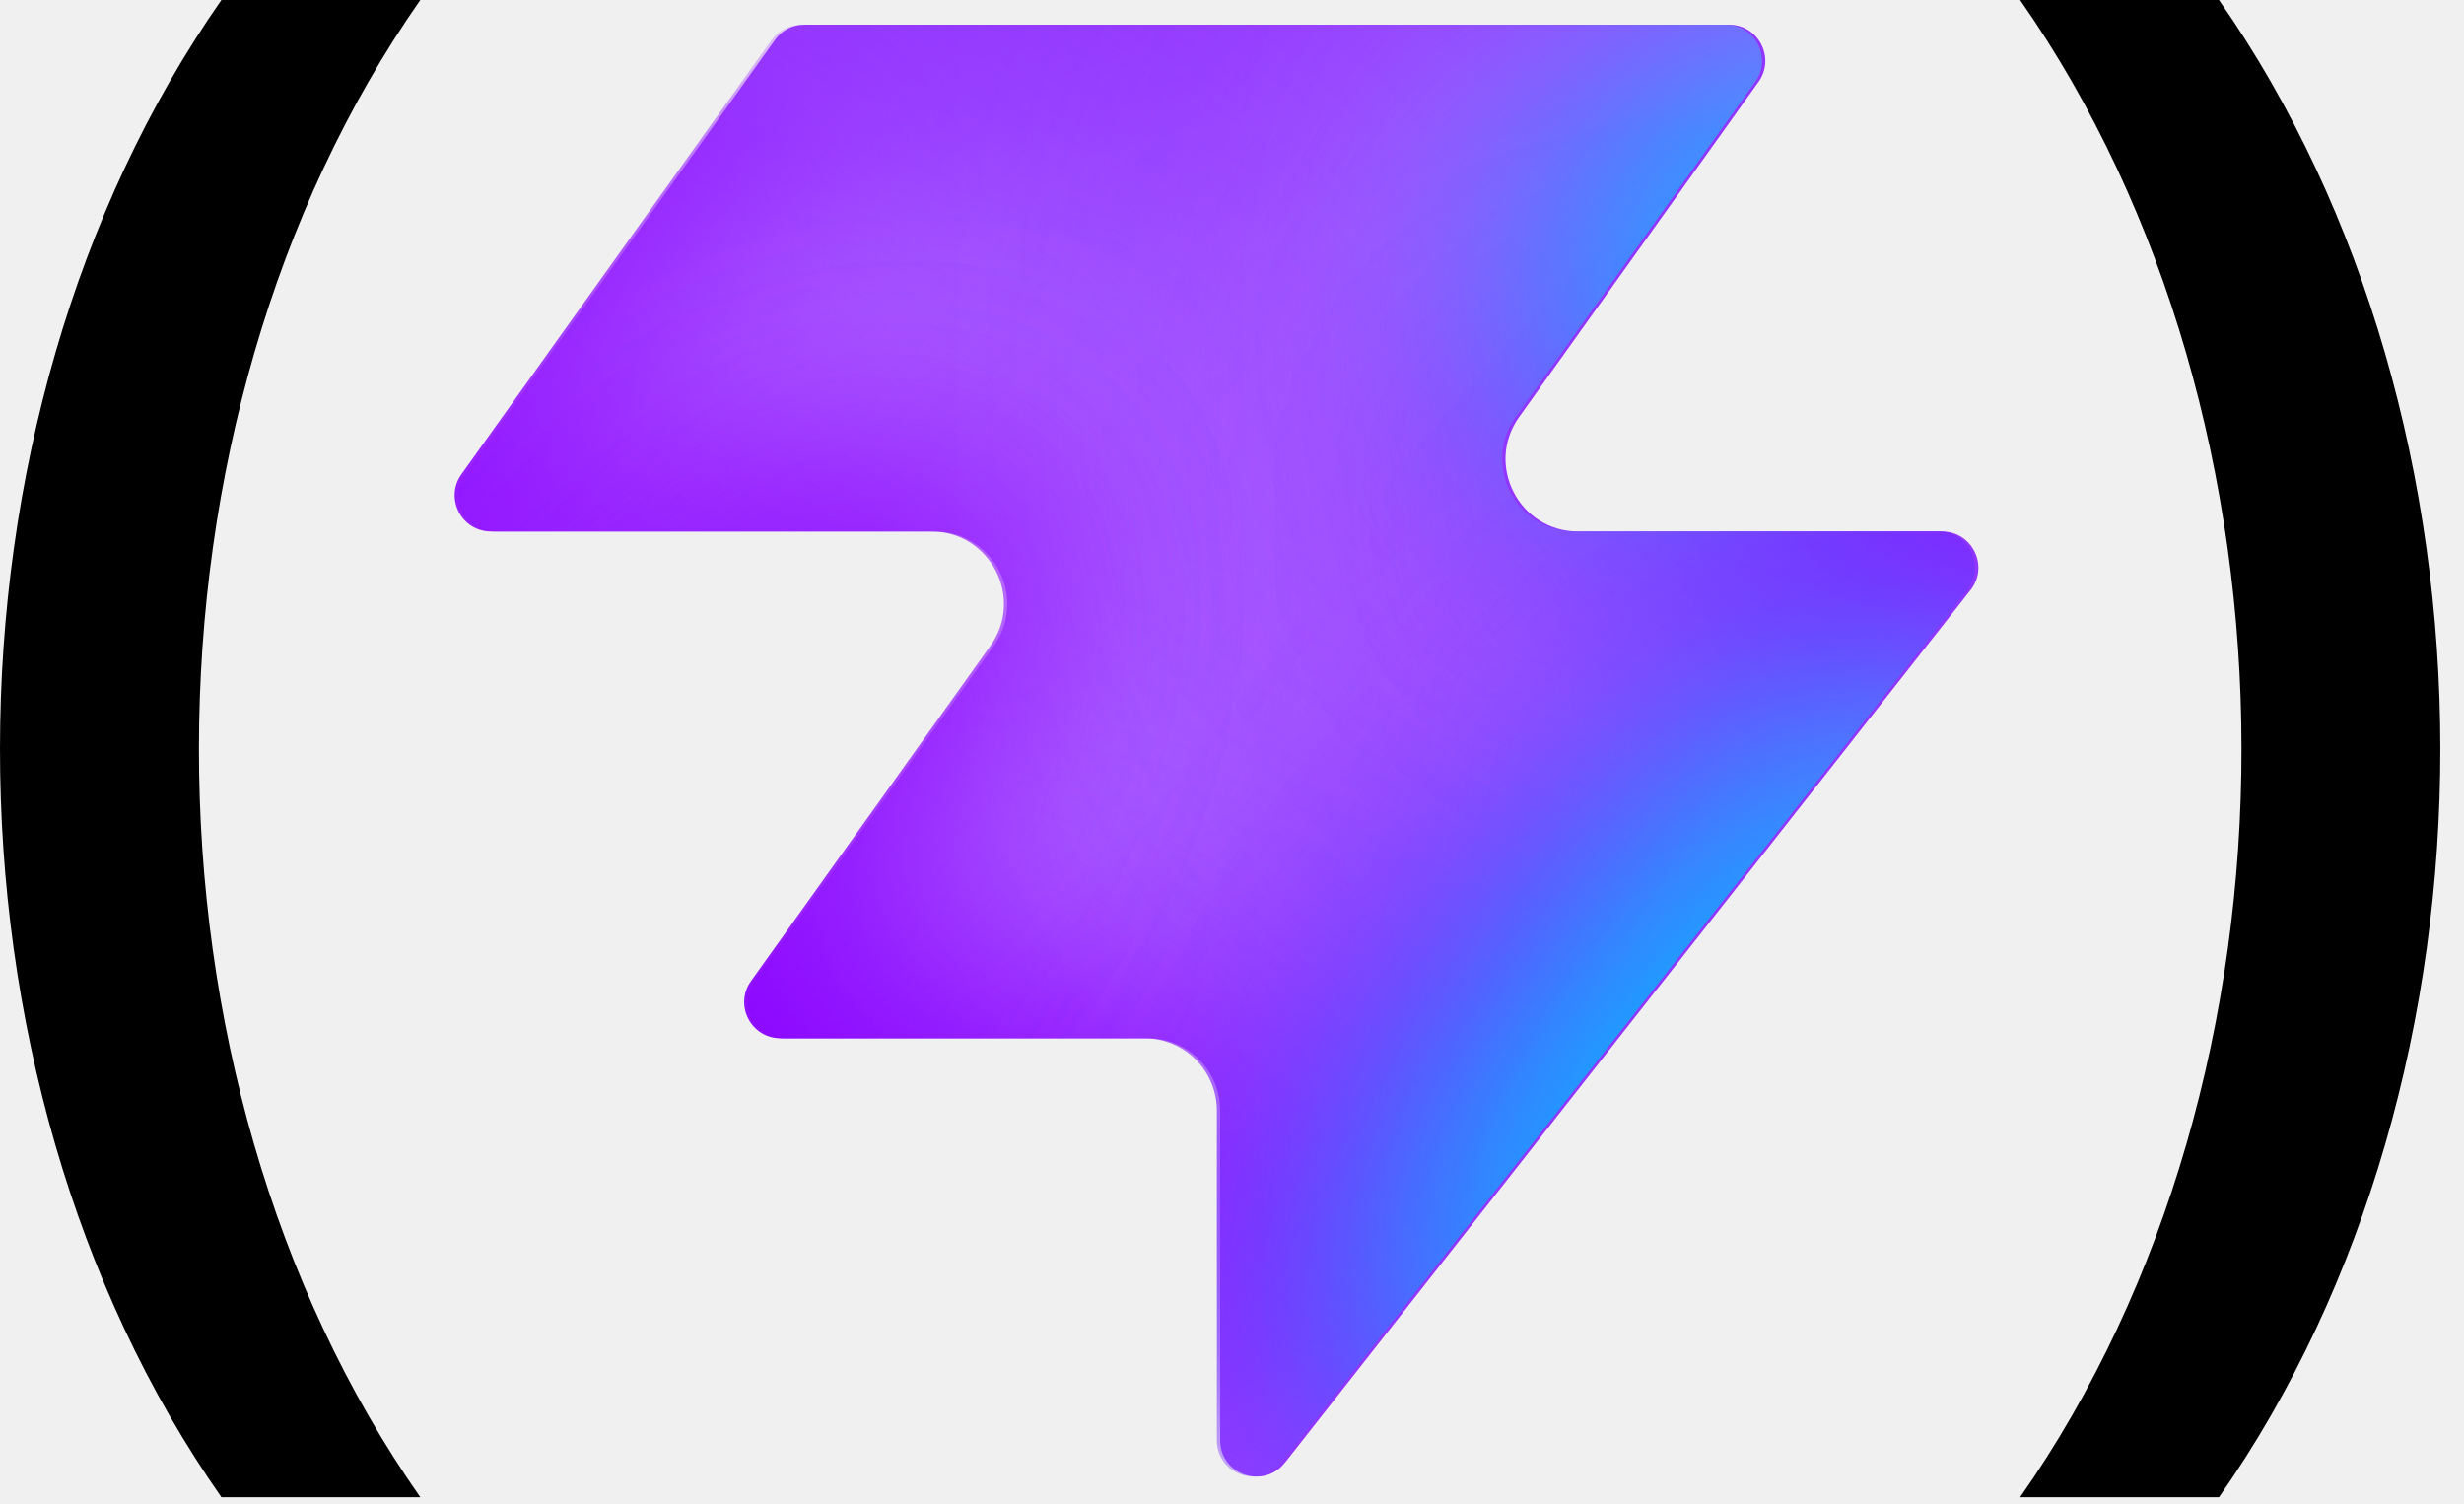
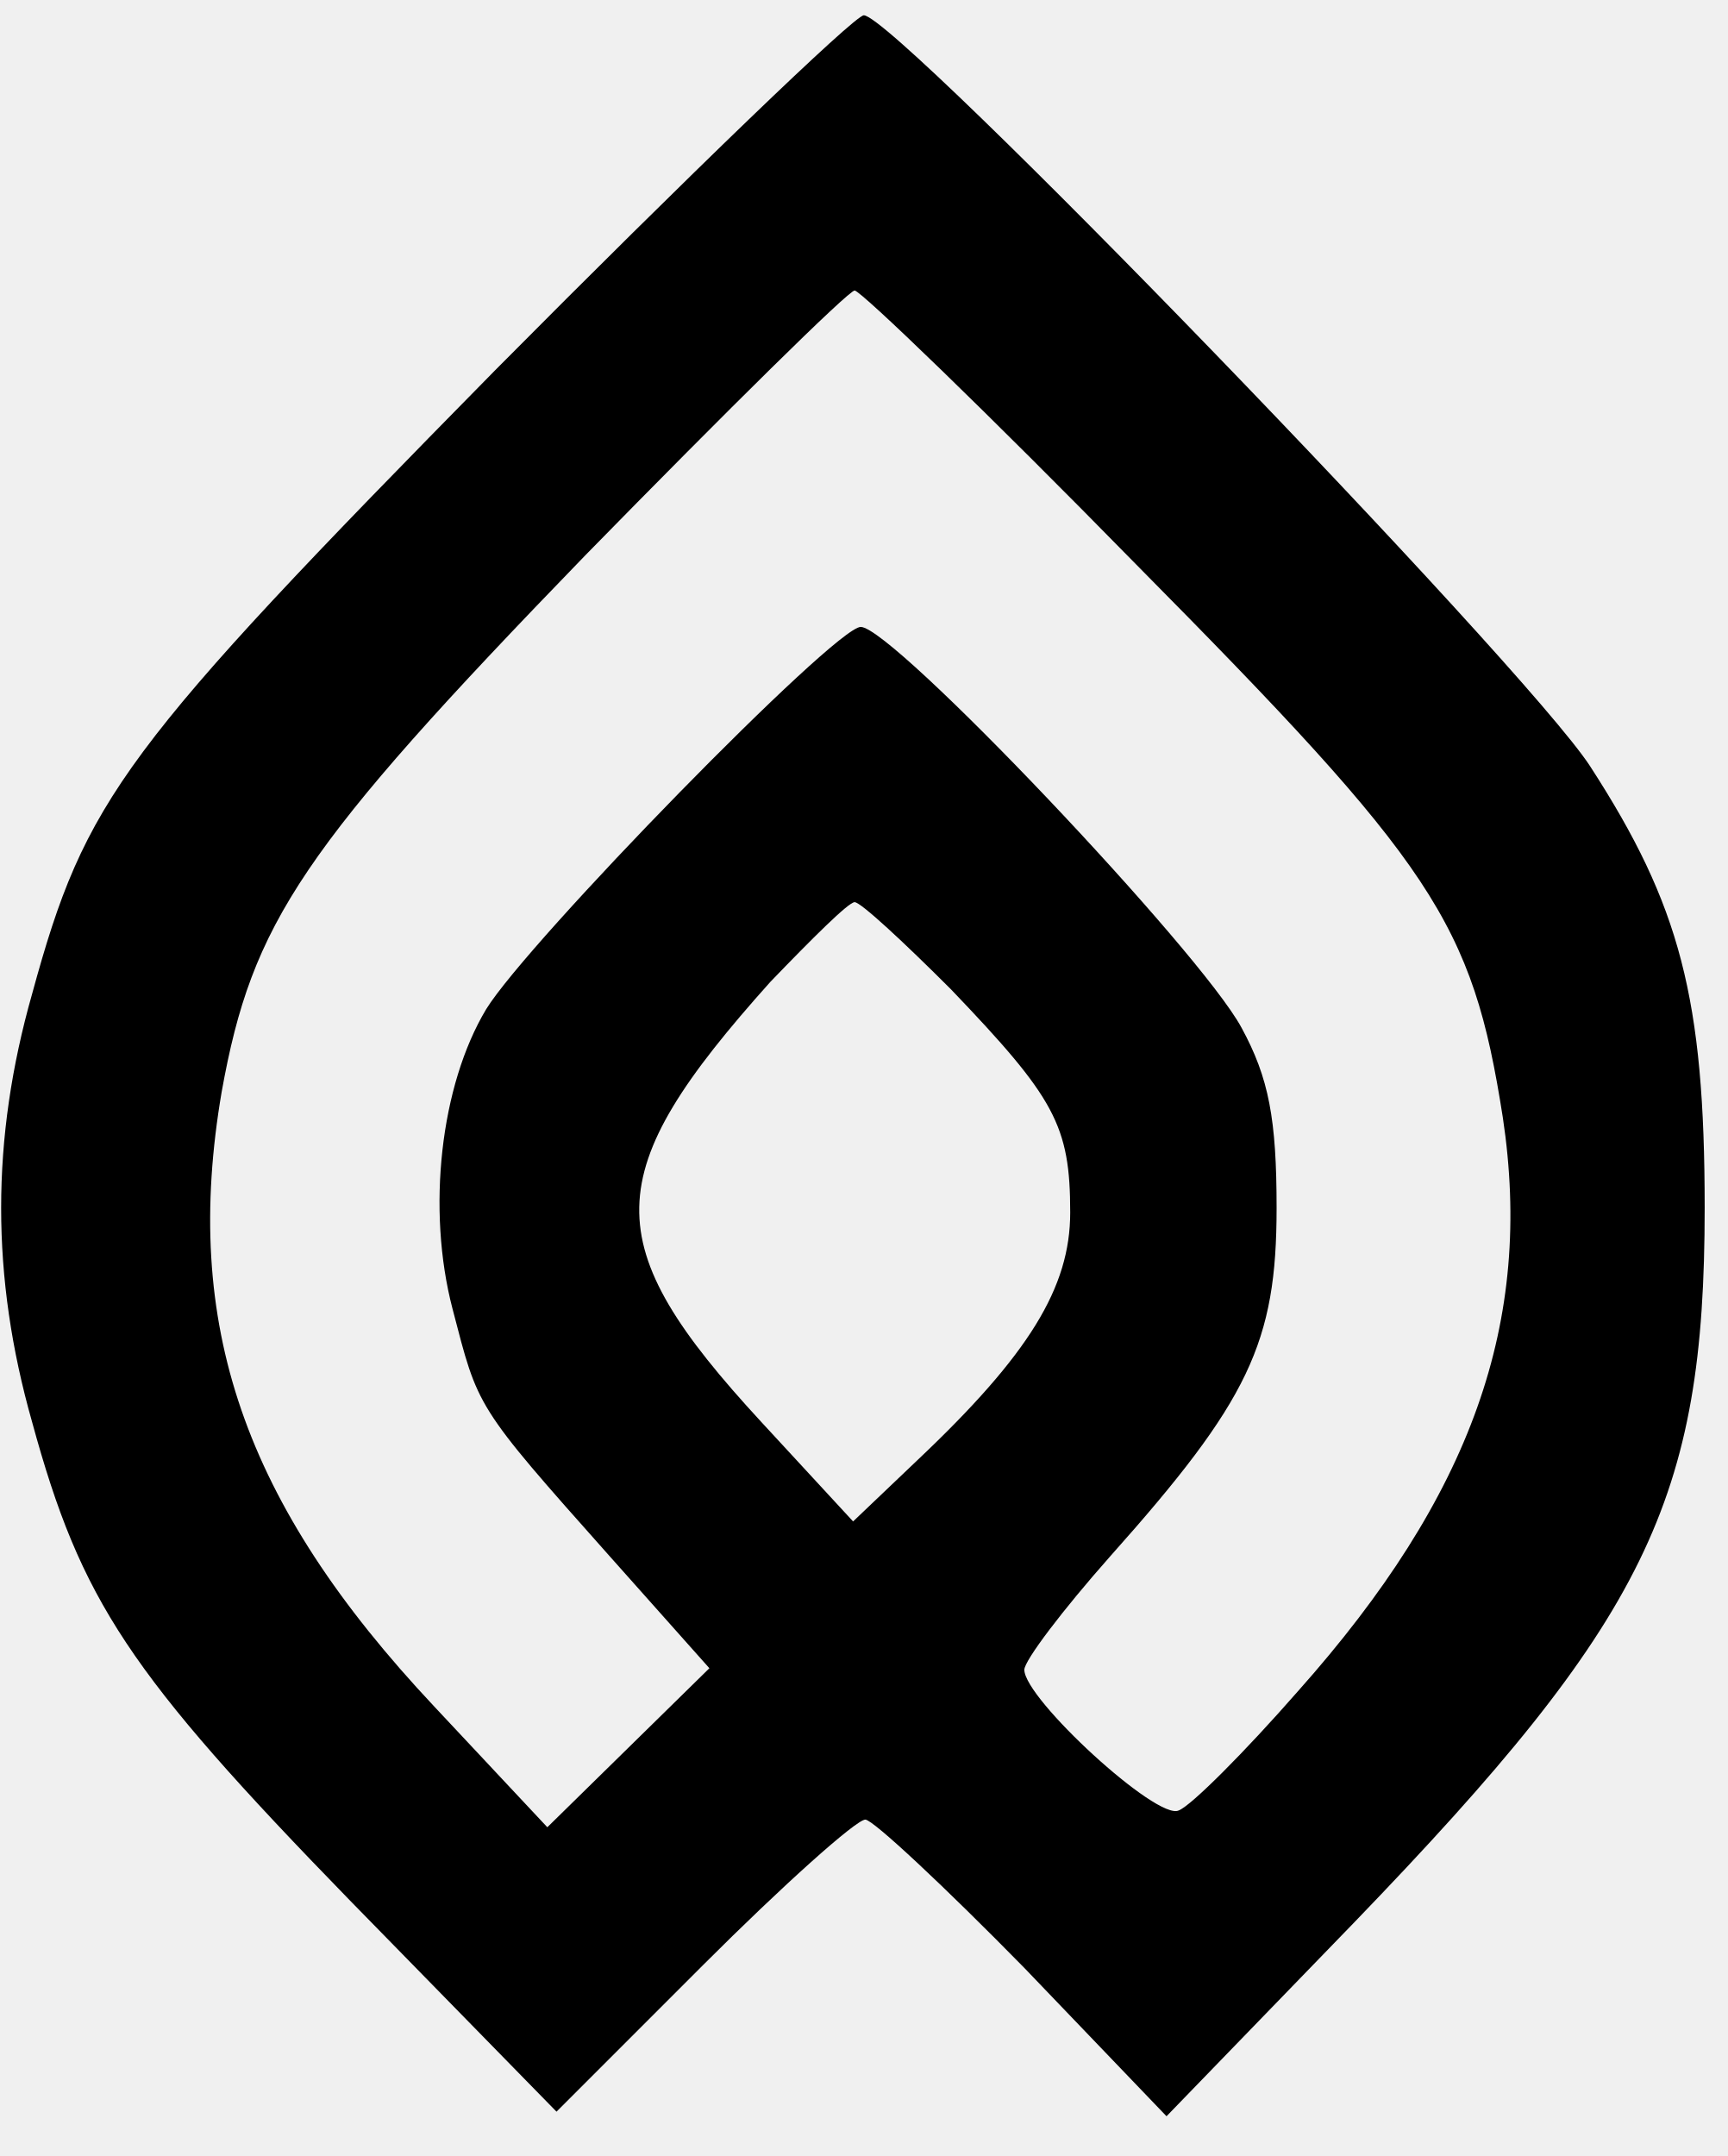
- <svg xmlns="http://www.w3.org/2000/svg" width="77" height="47" fill="none" aria-labelledby="vite-logo-title" viewBox="0 0 77 47">
-   <style>.parenthesis{fill:#000}@media (prefers-color-scheme:dark){.parenthesis{fill:#fff}}</style>
-   <path fill="#9135ff" d="M40.151 45.71c-.663.844-2.02.374-2.02-.699V34.708a2.26 2.26 0 0 0-2.262-2.262H24.493c-.92 0-1.457-1.04-.92-1.788l7.479-10.471c1.07-1.498 0-3.578-1.842-3.578H15.443c-.92 0-1.456-1.04-.92-1.788l9.696-13.576c.213-.297.556-.474.92-.474h28.894c.92 0 1.456 1.04.92 1.788l-7.48 10.472c-1.07 1.497 0 3.578 1.842 3.578h11.376c.944 0 1.474 1.087.89 1.83L40.153 45.712z" />
-   <mask id="a" width="48" height="47" x="14" y="0" maskUnits="userSpaceOnUse" style="mask-type:alpha">
-     <path fill="#000" d="M40.047 45.71c-.663.843-2.02.374-2.02-.699V34.708a2.26 2.26 0 0 0-2.262-2.262H24.389c-.92 0-1.457-1.04-.92-1.788l7.479-10.472c1.07-1.497 0-3.578-1.842-3.578H15.34c-.92 0-1.456-1.04-.92-1.788l9.696-13.575c.213-.297.556-.474.92-.474H53.93c.92 0 1.456 1.04.92 1.788L47.37 13.03c-1.07 1.498 0 3.578 1.842 3.578h11.376c.944 0 1.474 1.088.89 1.831L40.049 45.712z" />
-   </mask>
-   <g mask="url(#a)">
-     <g filter="url(#b)">
-       <ellipse cx="5.508" cy="14.704" fill="#eee6ff" rx="5.508" ry="14.704" transform="rotate(269.814 20.96 11.29)scale(-1 1)" />
-     </g>
-     <g filter="url(#c)">
-       <ellipse cx="10.399" cy="29.851" fill="#eee6ff" rx="10.399" ry="29.851" transform="rotate(89.814 -16.902 -8.275)scale(1 -1)" />
-     </g>
-     <g filter="url(#d)">
-       <ellipse cx="5.508" cy="30.487" fill="#8900ff" rx="5.508" ry="30.487" transform="rotate(89.814 -19.197 -7.127)scale(1 -1)" />
-     </g>
-     <g filter="url(#e)">
-       <ellipse cx="5.508" cy="30.599" fill="#8900ff" rx="5.508" ry="30.599" transform="rotate(89.814 -25.928 4.177)scale(1 -1)" />
-     </g>
-     <g filter="url(#f)">
-       <ellipse cx="5.508" cy="30.599" fill="#8900ff" rx="5.508" ry="30.599" transform="rotate(89.814 -25.738 5.52)scale(1 -1)" />
-     </g>
-     <g filter="url(#g)">
-       <ellipse cx="14.072" cy="22.078" fill="#eee6ff" rx="14.072" ry="22.078" transform="rotate(93.35 31.245 55.578)scale(-1 1)" />
-     </g>
-     <g filter="url(#h)">
-       <ellipse cx="3.47" cy="21.501" fill="#8900ff" rx="3.47" ry="21.501" transform="rotate(89.009 35.419 55.202)scale(-1 1)" />
-     </g>
-     <g filter="url(#i)">
-       <ellipse cx="3.47" cy="21.501" fill="#8900ff" rx="3.47" ry="21.501" transform="rotate(89.009 35.419 55.202)scale(-1 1)" />
-     </g>
-     <g filter="url(#j)">
-       <ellipse cx="14.592" cy="9.743" fill="#8900ff" rx="4.407" ry="29.108" transform="rotate(39.51 14.592 9.743)" />
-     </g>
-     <g filter="url(#k)">
-       <ellipse cx="61.728" cy="-5.321" fill="#8900ff" rx="4.407" ry="29.108" transform="rotate(37.892 61.728 -5.32)" />
-     </g>
-     <g filter="url(#l)">
-       <ellipse cx="55.618" cy="7.104" fill="#00c2ff" rx="5.971" ry="9.665" transform="rotate(37.892 55.618 7.104)" />
-     </g>
-     <g filter="url(#m)">
-       <ellipse cx="12.326" cy="39.103" fill="#8900ff" rx="4.407" ry="29.108" transform="rotate(37.892 12.326 39.103)" />
-     </g>
-     <g filter="url(#n)">
-       <ellipse cx="12.326" cy="39.103" fill="#8900ff" rx="4.407" ry="29.108" transform="rotate(37.892 12.326 39.103)" />
-     </g>
-     <g filter="url(#o)">
-       <ellipse cx="49.857" cy="30.678" fill="#8900ff" rx="4.407" ry="29.108" transform="rotate(37.892 49.857 30.678)" />
-     </g>
-     <g filter="url(#p)">
-       <ellipse cx="52.623" cy="33.171" fill="#00c2ff" rx="5.971" ry="15.297" transform="rotate(37.892 52.623 33.17)" />
-     </g>
+ <svg xmlns="http://www.w3.org/2000/svg" version="1.0" width="113pt" height="141pt" viewBox="0 0 113 141" preserveAspectRatio="xMidYMid meet">
+   <g transform="translate(0,141) scale(0.1,-0.1)" fill="#000000" stroke="none">
+     <path d="M324 1168 c-245 -249 -268 -280 -303 -408 -27 -95 -27 -185 0 -280 32 -117 63 -164 208 -313 l135 -138 96 96 c52 52 100 95 106 95 5 0 52 -44 104 -97 l93 -97 123 127 c191 198 229 276 229 467 0 137 -16 198 -75 289 -43 66 -454 491 -475 491 -6 0 -115 -105 -241 -232z m419 -127 c195 -197 220 -234 240 -362 20 -133 -20 -247 -134 -375 -35 -40 -70 -75 -78 -78 -14 -7 -101 73 -101 92 0 6 25 39 56 74 91 102 109 140 109 228 0 58 -5 85 -23 118 -27 50 -228 262 -249 262 -17 0 -218 -206 -245 -250 -30 -50 -39 -131 -22 -196 17 -65 14 -62 103 -162 l65 -73 -53 -52 -53 -52 -74 79 c-125 133 -165 250 -139 402 20 111 52 159 238 351 93 95 172 173 176 173 4 0 87 -80 184 -179z m-121 -278 c68 -71 78 -89 78 -146 0 -49 -27 -93 -100 -162 l-42 -40 -60 65 c-108 117 -107 162 6 288 27 28 51 52 55 52 4 0 32 -26 63 -57z" />
  </g>
-   <path d="M6.919 0c-9.198 13.166-9.252 33.575 0 46.789h6.215c-9.25-13.214-9.196-33.623 0-46.789zm62.424 0h-6.215c9.198 13.166 9.252 33.575 0 46.789h6.215c9.25-13.214 9.196-33.623 0-46.789" class="parenthesis" />
-   <defs>
-     <filter id="b" width="60.045" height="41.654" x="-5.564" y="16.92" color-interpolation-filters="sRGB" filterUnits="userSpaceOnUse">
-       <feFlood flood-opacity="0" result="BackgroundImageFix" />
-       <feBlend in="SourceGraphic" in2="BackgroundImageFix" result="shape" />
-       <feGaussianBlur result="effect1_foregroundBlur_2002_17286" stdDeviation="7.659" />
-     </filter>
-     <filter id="c" width="90.34" height="51.437" x="-40.407" y="-6.762" color-interpolation-filters="sRGB" filterUnits="userSpaceOnUse">
-       <feFlood flood-opacity="0" result="BackgroundImageFix" />
-       <feBlend in="SourceGraphic" in2="BackgroundImageFix" result="shape" />
-       <feGaussianBlur result="effect1_foregroundBlur_2002_17286" stdDeviation="7.659" />
-     </filter>
-     <filter id="d" width="79.355" height="29.4" x="-35.435" y="2.801" color-interpolation-filters="sRGB" filterUnits="userSpaceOnUse">
-       <feFlood flood-opacity="0" result="BackgroundImageFix" />
-       <feBlend in="SourceGraphic" in2="BackgroundImageFix" result="shape" />
-       <feGaussianBlur result="effect1_foregroundBlur_2002_17286" stdDeviation="4.596" />
-     </filter>
-     <filter id="e" width="79.579" height="29.4" x="-30.84" y="20.8" color-interpolation-filters="sRGB" filterUnits="userSpaceOnUse">
-       <feFlood flood-opacity="0" result="BackgroundImageFix" />
-       <feBlend in="SourceGraphic" in2="BackgroundImageFix" result="shape" />
-       <feGaussianBlur result="effect1_foregroundBlur_2002_17286" stdDeviation="4.596" />
-     </filter>
-     <filter id="f" width="79.579" height="29.4" x="-29.307" y="21.949" color-interpolation-filters="sRGB" filterUnits="userSpaceOnUse">
-       <feFlood flood-opacity="0" result="BackgroundImageFix" />
-       <feBlend in="SourceGraphic" in2="BackgroundImageFix" result="shape" />
-       <feGaussianBlur result="effect1_foregroundBlur_2002_17286" stdDeviation="4.596" />
-     </filter>
-     <filter id="g" width="74.749" height="58.852" x="29.961" y="-17.13" color-interpolation-filters="sRGB" filterUnits="userSpaceOnUse">
-       <feFlood flood-opacity="0" result="BackgroundImageFix" />
-       <feBlend in="SourceGraphic" in2="BackgroundImageFix" result="shape" />
-       <feGaussianBlur result="effect1_foregroundBlur_2002_17286" stdDeviation="7.659" />
-     </filter>
-     <filter id="h" width="61.377" height="25.362" x="37.754" y="3.055" color-interpolation-filters="sRGB" filterUnits="userSpaceOnUse">
-       <feFlood flood-opacity="0" result="BackgroundImageFix" />
-       <feBlend in="SourceGraphic" in2="BackgroundImageFix" result="shape" />
-       <feGaussianBlur result="effect1_foregroundBlur_2002_17286" stdDeviation="4.596" />
-     </filter>
-     <filter id="i" width="61.377" height="25.362" x="37.754" y="3.055" color-interpolation-filters="sRGB" filterUnits="userSpaceOnUse">
-       <feFlood flood-opacity="0" result="BackgroundImageFix" />
-       <feBlend in="SourceGraphic" in2="BackgroundImageFix" result="shape" />
-       <feGaussianBlur result="effect1_foregroundBlur_2002_17286" stdDeviation="4.596" />
-     </filter>
-     <filter id="j" width="56.045" height="63.649" x="-13.43" y="-22.082" color-interpolation-filters="sRGB" filterUnits="userSpaceOnUse">
-       <feFlood flood-opacity="0" result="BackgroundImageFix" />
-       <feBlend in="SourceGraphic" in2="BackgroundImageFix" result="shape" />
-       <feGaussianBlur result="effect1_foregroundBlur_2002_17286" stdDeviation="4.596" />
-     </filter>
-     <filter id="k" width="54.814" height="64.646" x="34.321" y="-37.644" color-interpolation-filters="sRGB" filterUnits="userSpaceOnUse">
-       <feFlood flood-opacity="0" result="BackgroundImageFix" />
-       <feBlend in="SourceGraphic" in2="BackgroundImageFix" result="shape" />
-       <feGaussianBlur result="effect1_foregroundBlur_2002_17286" stdDeviation="4.596" />
-     </filter>
-     <filter id="l" width="33.541" height="35.313" x="38.847" y="-10.552" color-interpolation-filters="sRGB" filterUnits="userSpaceOnUse">
-       <feFlood flood-opacity="0" result="BackgroundImageFix" />
-       <feBlend in="SourceGraphic" in2="BackgroundImageFix" result="shape" />
-       <feGaussianBlur result="effect1_foregroundBlur_2002_17286" stdDeviation="4.596" />
-     </filter>
-     <filter id="m" width="54.814" height="64.646" x="-15.081" y="6.78" color-interpolation-filters="sRGB" filterUnits="userSpaceOnUse">
-       <feFlood flood-opacity="0" result="BackgroundImageFix" />
-       <feBlend in="SourceGraphic" in2="BackgroundImageFix" result="shape" />
-       <feGaussianBlur result="effect1_foregroundBlur_2002_17286" stdDeviation="4.596" />
-     </filter>
-     <filter id="n" width="54.814" height="64.646" x="-15.081" y="6.78" color-interpolation-filters="sRGB" filterUnits="userSpaceOnUse">
-       <feFlood flood-opacity="0" result="BackgroundImageFix" />
-       <feBlend in="SourceGraphic" in2="BackgroundImageFix" result="shape" />
-       <feGaussianBlur result="effect1_foregroundBlur_2002_17286" stdDeviation="4.596" />
-     </filter>
-     <filter id="o" width="54.814" height="64.646" x="22.45" y="-1.645" color-interpolation-filters="sRGB" filterUnits="userSpaceOnUse">
-       <feFlood flood-opacity="0" result="BackgroundImageFix" />
-       <feBlend in="SourceGraphic" in2="BackgroundImageFix" result="shape" />
-       <feGaussianBlur result="effect1_foregroundBlur_2002_17286" stdDeviation="4.596" />
-     </filter>
-     <filter id="p" width="39.409" height="43.623" x="32.919" y="11.36" color-interpolation-filters="sRGB" filterUnits="userSpaceOnUse">
-       <feFlood flood-opacity="0" result="BackgroundImageFix" />
-       <feBlend in="SourceGraphic" in2="BackgroundImageFix" result="shape" />
-       <feGaussianBlur result="effect1_foregroundBlur_2002_17286" stdDeviation="4.596" />
-     </filter>
-   </defs>
</svg>
